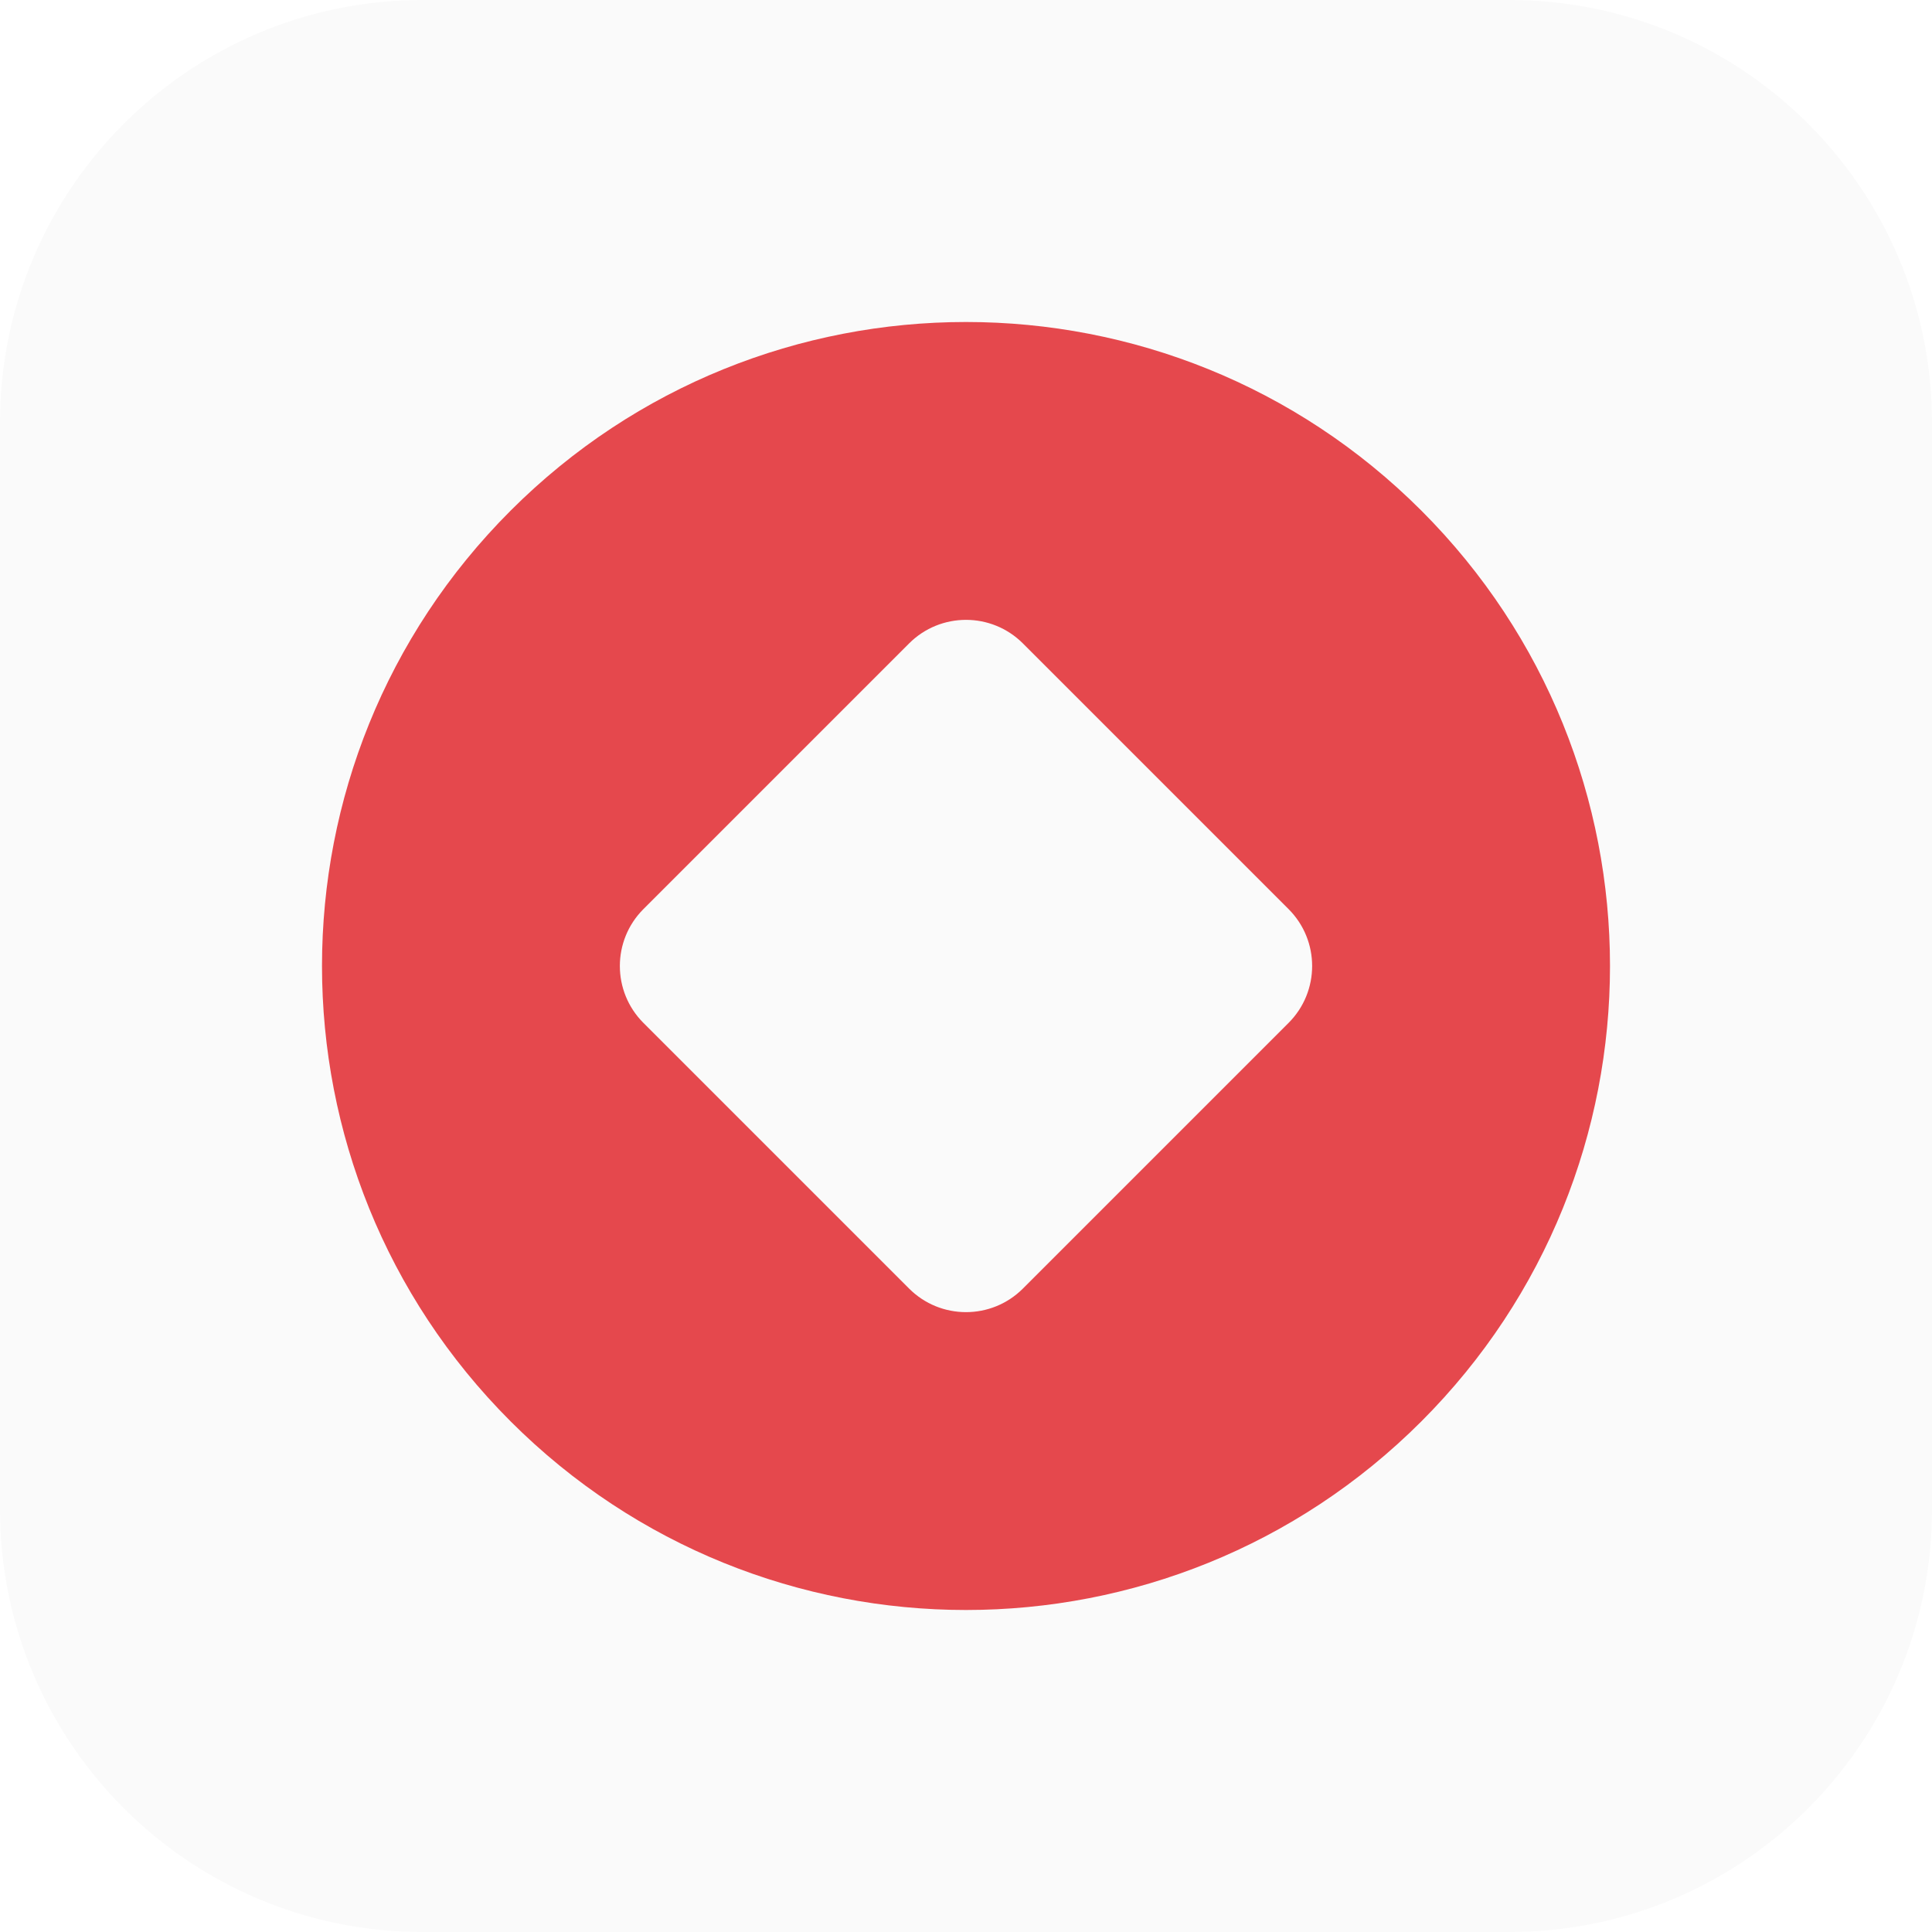
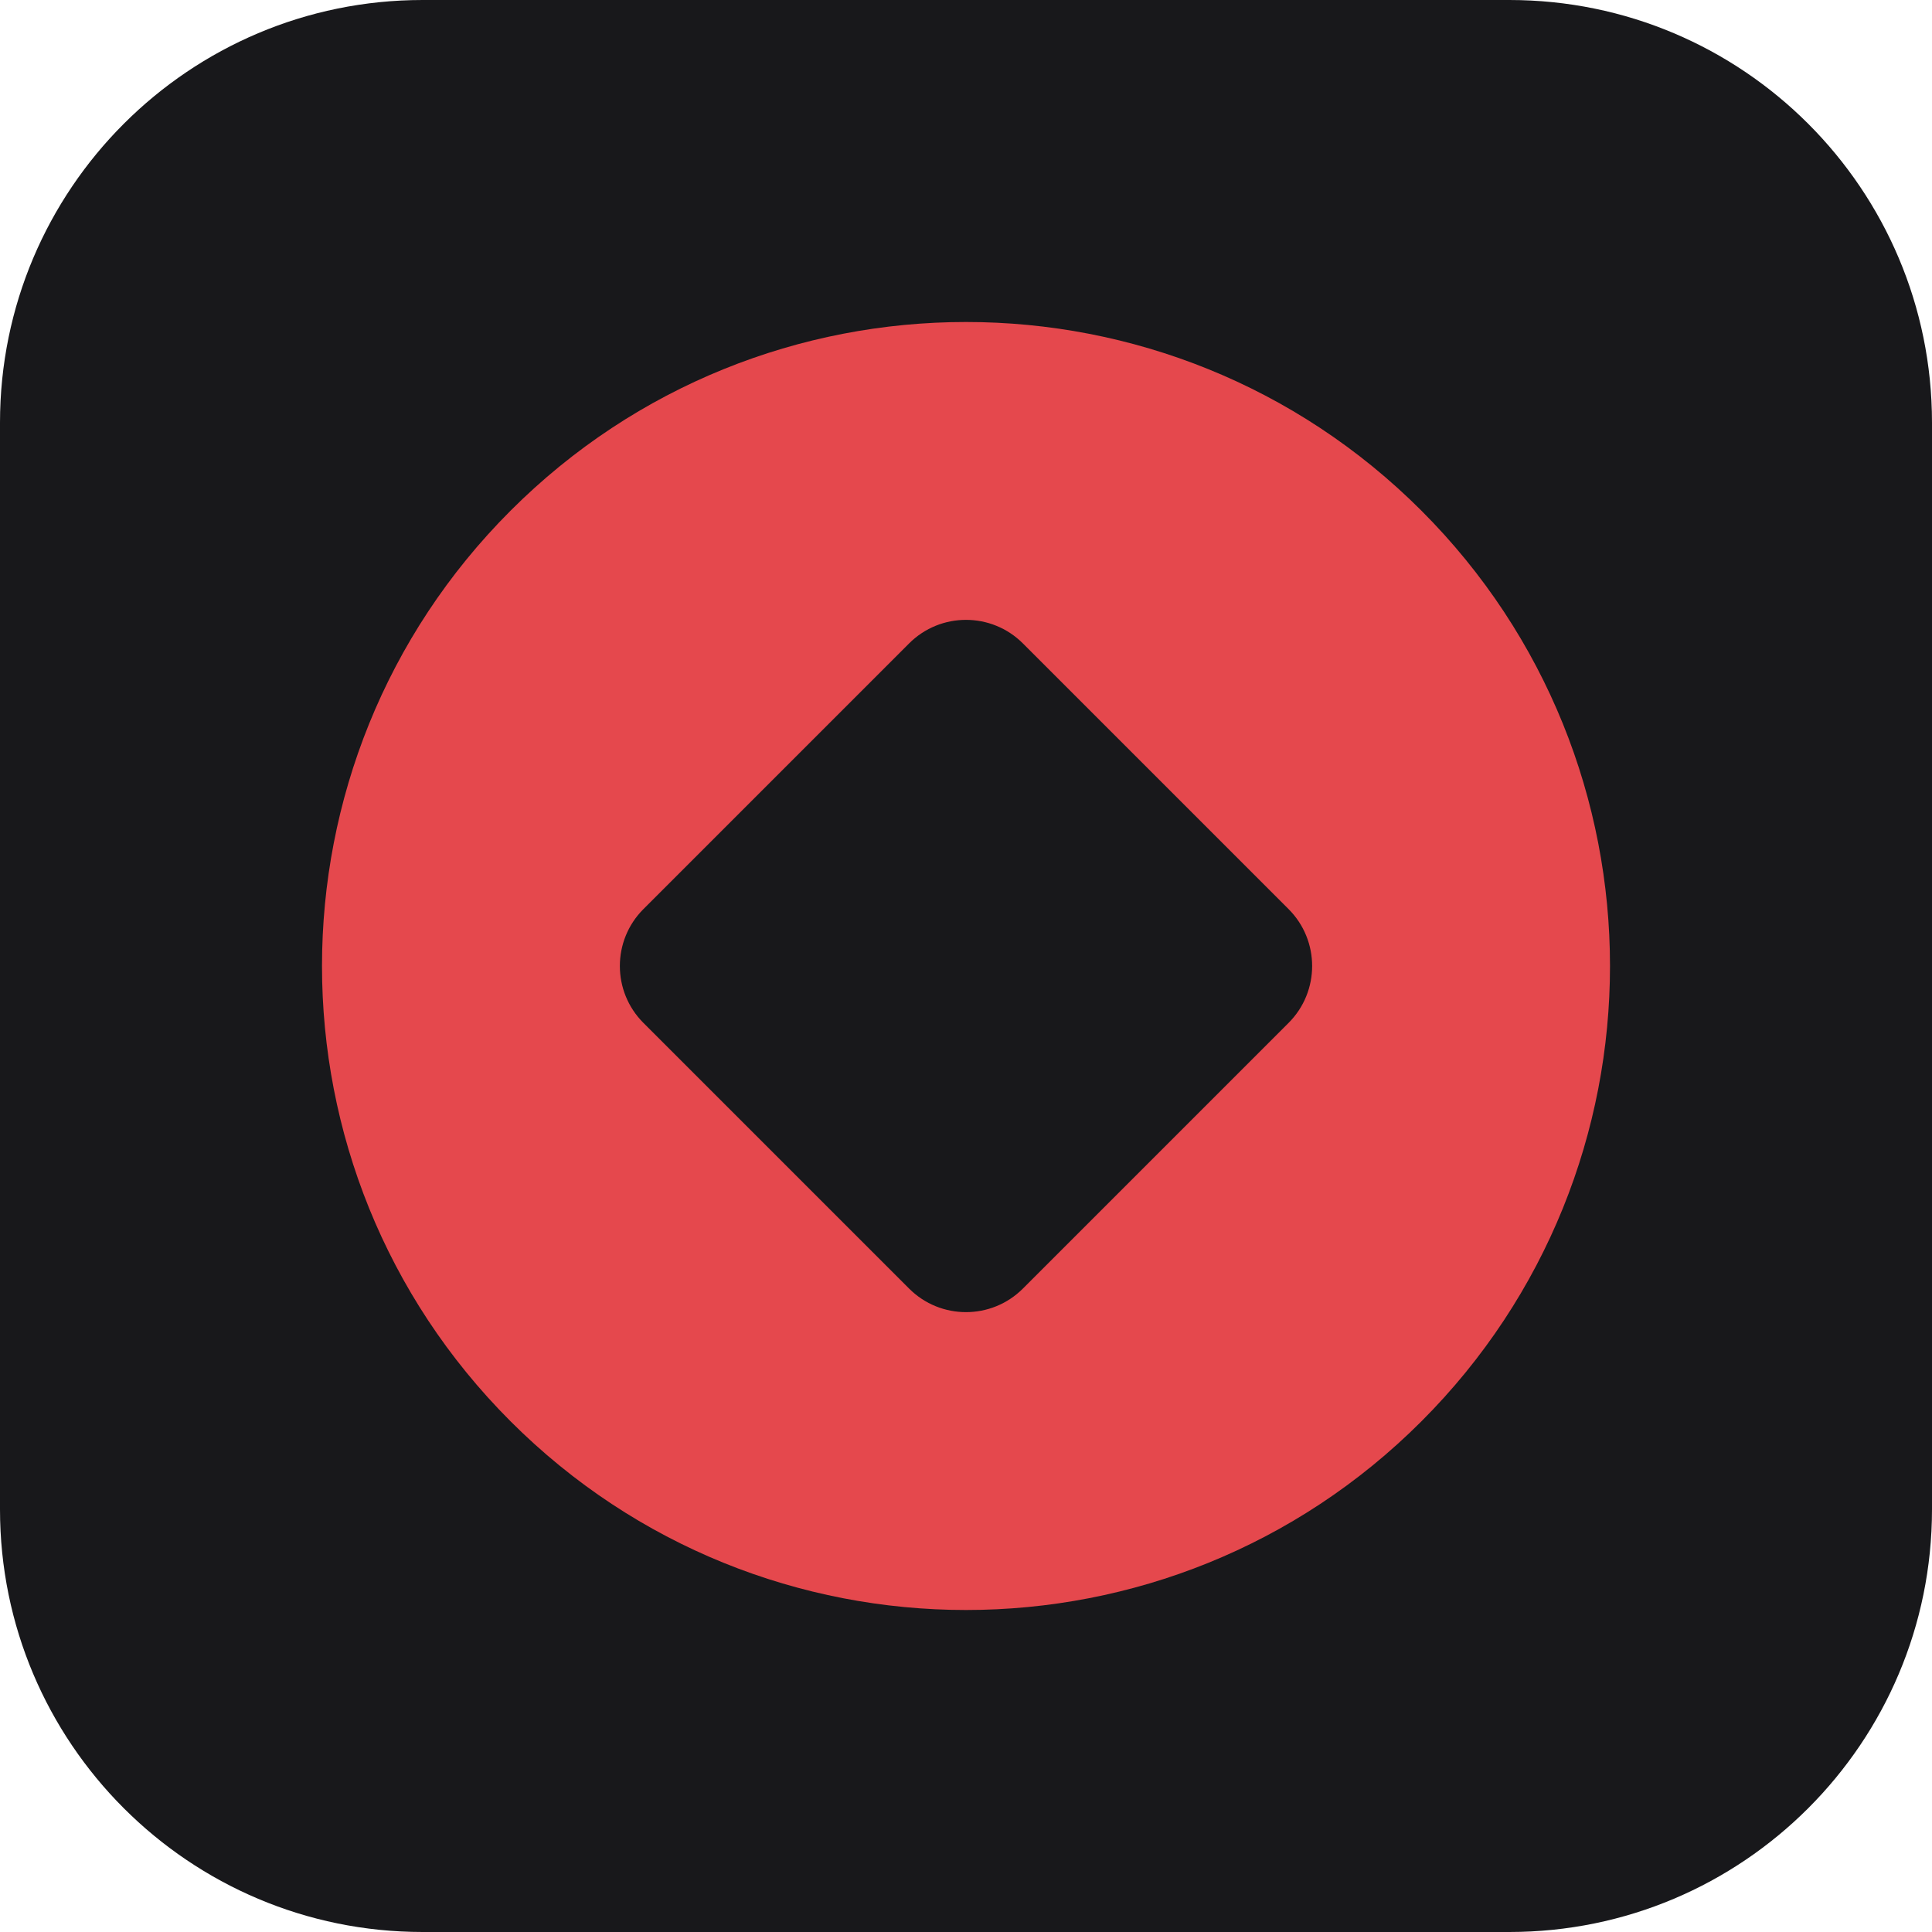
<svg xmlns="http://www.w3.org/2000/svg" viewBox="18 18 72 72" width="512" height="512" role="img" aria-labelledby="title description">
-   <rect x="18" y="18" width="72" height="72" rx="15.75" fill="#FAFAFA" />
+   <rect x="18" y="18" width="72" height="72" rx="15.75" fill="#18181B" />
  <path d="M54,30 C67.255,30 78,40.745 78,54 C78,67.255 67.255,78 54,78 C40.745,78 30,67.255 30,54 C30,40.745 40.745,30 54,30 Z M47,44 H61 C62.657,44 64,45.343 64,47 V61 C64,62.657 62.657,64 61,64 H47 C45.343,64 44,62.657 44,61 V47 C44,45.343 45.343,44 47,44 Z" transform="rotate(45 54 54)" fill="#E5484D" fill-rule="evenodd" />
</svg>
